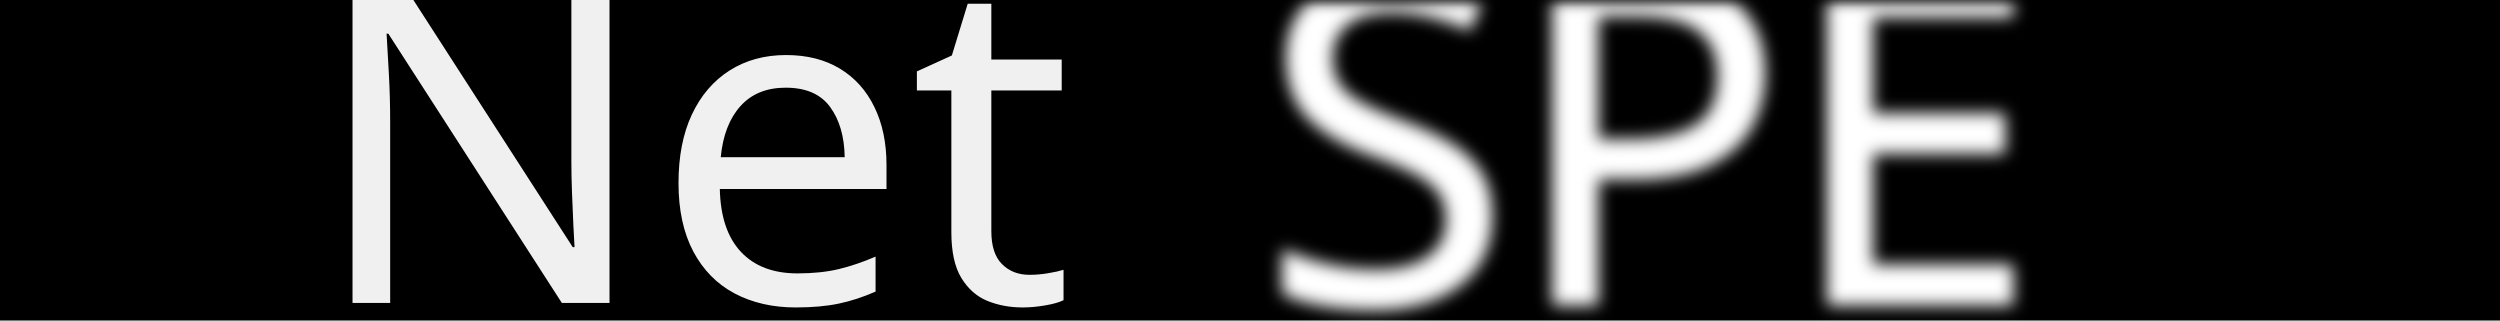
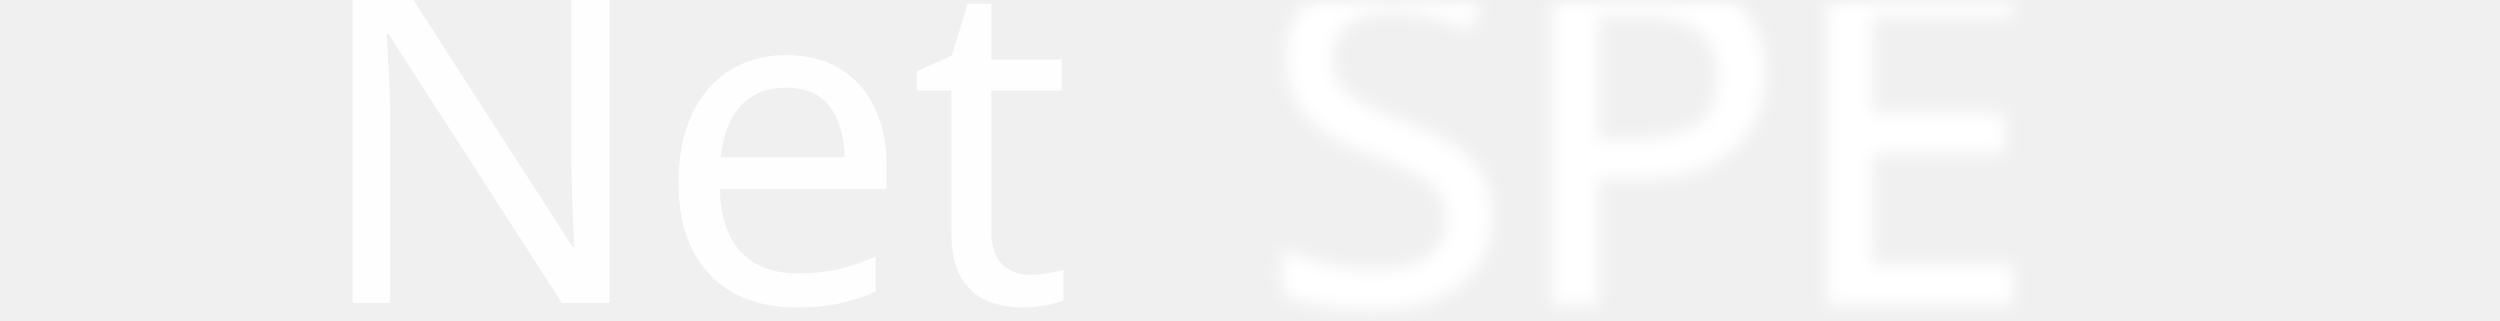
<svg xmlns="http://www.w3.org/2000/svg" width="468" height="60" id="svg2985" version="1.1">
  <defs id="defs2987">
-     <filter id="filter3841">
-       <feGaussianBlur stdDeviation="0.93" id="feGaussianBlur3843" />
-     </filter>
    <filter id="filter3845">
      <feGaussianBlur stdDeviation="0.004" id="feGaussianBlur3847" />
    </filter>
    <filter id="filter3867">
      <feGaussianBlur stdDeviation="1.459" id="feGaussianBlur3869" />
    </filter>
  </defs>
  <g id="layer3" style="display:inline">
-     <rect style="fill:#000000;stroke:none" id="rect3015" width="468.333" height="60.833" x="0" y="-0.833" />
+     <rect style="fill:#000000;stroke:none;fill-opacity:0" id="rect3015" width="468.333" height="60.833" x="0" y="-0.833" />
  </g>
  <g id="layer1" style="display:inline">
    <text xml:space="preserve" style="font-size:24px;font-style:normal;font-variant:normal;font-weight:normal;font-stretch:normal;text-align:start;line-height:125%;letter-spacing:0px;word-spacing:0px;writing-mode:lr-tb;text-anchor:start;fill:#000000;fill-opacity:1;stroke:none;font-family:Candara;-inkscape-font-specification:Candara" x="235" y="30.833" id="text3009">
      <tspan id="tspan3011" x="235" y="30.833" />
    </text>
    <text xml:space="preserve" style="font-size:24px;font-style:normal;font-variant:normal;font-weight:normal;font-stretch:normal;text-align:end;line-height:125%;letter-spacing:0px;word-spacing:0px;writing-mode:lr-tb;text-anchor:end;opacity:0.94;fill:#ffffff;fill-opacity:1;stroke:none;filter:url(#filter3845);font-family:Candara;-inkscape-font-specification:Candara" x="232.167" y="56.708" id="text2997">
      <tspan id="tspan3003" x="232.167" y="56.708" style="font-size:85px;font-style:normal;font-variant:normal;font-weight:normal;font-stretch:normal;fill:#ffffff;font-family:Eurostile;-inkscape-font-specification:Eurostile">Net</tspan>
    </text>
-     <text xml:space="preserve" style="font-size:24px;font-style:normal;font-variant:normal;font-weight:normal;font-stretch:normal;text-align:start;line-height:125%;letter-spacing:0px;word-spacing:0px;writing-mode:lr-tb;text-anchor:start;fill:#000000;fill-opacity:1;stroke:#ffffff;stroke-linecap:round;stroke-linejoin:round;stroke-opacity:1;font-family:Candara;-inkscape-font-specification:Candara;filter:url(#filter3867)" x="236.167" y="56.708" id="text3017">
+     <text xml:space="preserve" style="font-size:24px;font-style:normal;font-variant:normal;font-weight:normal;font-stretch:normal;text-align:start;line-height:125%;letter-spacing:0px;word-spacing:0px;writing-mode:lr-tb;text-anchor:start;fill:#000000;fill-opacity:1;stroke:#ffffff;stroke-linecap:round;stroke-linejoin:round;stroke-opacity:1;filter:url(#filter3867);font-family:Candara;-inkscape-font-specification:Candara" x="236.167" y="56.708" id="text3017">
      <tspan id="tspan3019" x="236.167" y="56.708" style="font-size:85px;font-style:normal;font-variant:normal;font-weight:normal;font-stretch:normal;fill:#ffffff;stroke:#ffffff;stroke-linecap:round;stroke-linejoin:round;stroke-opacity:1;font-family:Eurostile;-inkscape-font-specification:Eurostile">SPE</tspan>
    </text>
  </g>
</svg>
